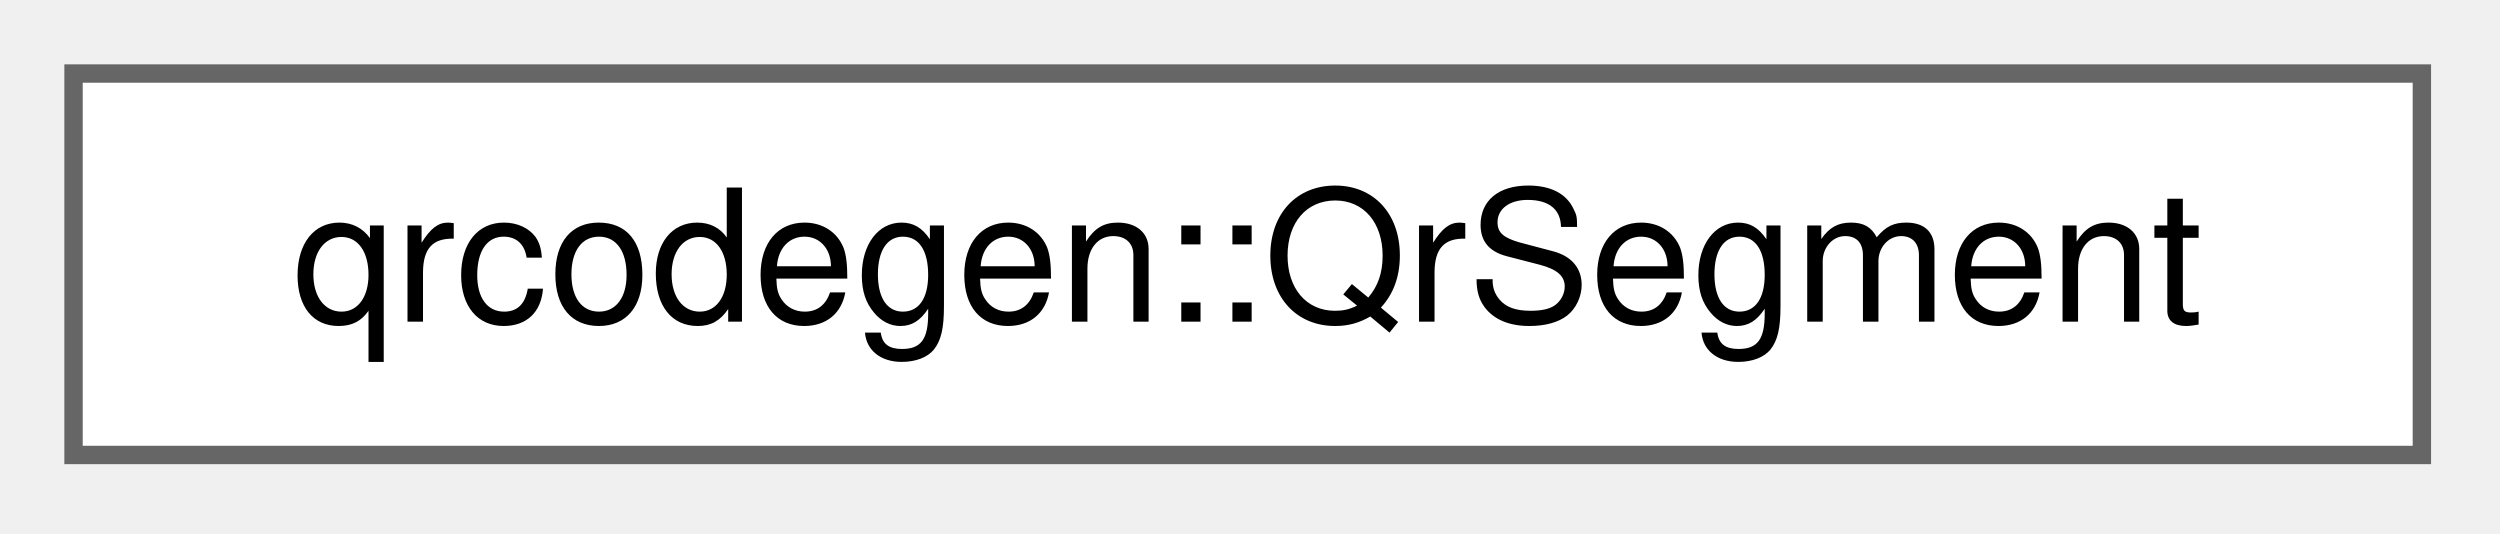
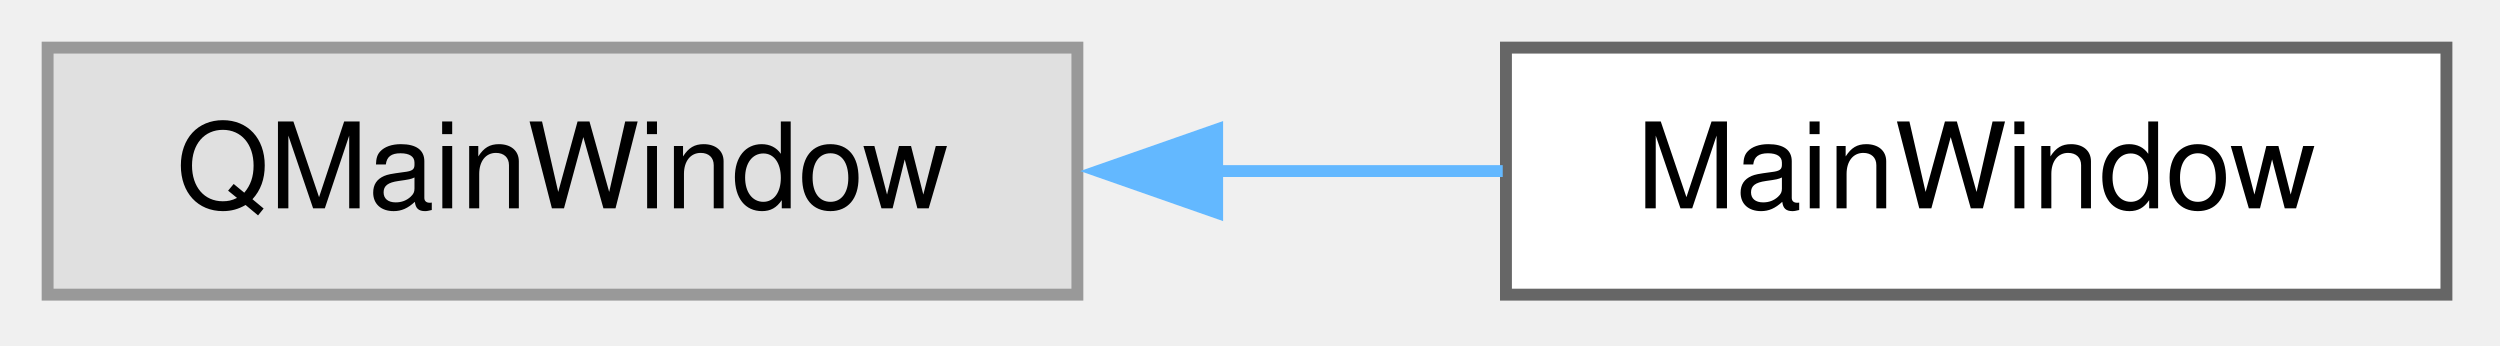
- <svg xmlns="http://www.w3.org/2000/svg" xmlns:xlink="http://www.w3.org/1999/xlink" width="136pt" height="29pt" viewBox="0.00 0.00 136.00 29.00">
+ <svg xmlns="http://www.w3.org/2000/svg" xmlns:xlink="http://www.w3.org/1999/xlink" width="210pt" height="29pt" viewBox="0.00 0.00 210.00 29.00">
  <g id="graph0" class="graph" transform="scale(1 1) rotate(0) translate(4 24.75)">
    <g id="Node000000" class="node">
      <g id="a_Node000000">
-         <a xlink:href="classqrcodegen_1_1QrSegment.html" target="_top" xlink:title=" ">
-           <polygon fill="white" stroke="#666666" points="127.75,-20.75 0,-20.75 0,0 127.75,0 127.75,-20.75" />
-           <text xml:space="preserve" text-anchor="middle" x="63.88" y="-7.25" font-family="Helvetica,sans-Serif" font-size="10.00">qrcodegen::QrSegment</text>
+         <a xlink:title=" ">
+           <polygon fill="#e0e0e0" stroke="#999999" points="86.5,-20.75 0,-20.75 0,0 86.5,0 86.5,-20.75" />
+           <text xml:space="preserve" text-anchor="middle" x="43.25" y="-7.25" font-family="Helvetica,sans-Serif" font-size="10.00">QMainWindow</text>
+         </a>
+       </g>
+     </g>
+     <g id="Node000001" class="node">
+       <g id="a_Node000001">
+         <a xlink:href="classMainWindow.html" target="_top" xlink:title="The primary graphical interface for SecurePasswd_MGMT.">
+           <polygon fill="white" stroke="#666666" points="201.5,-20.75 122.5,-20.75 122.5,0 201.5,0 201.5,-20.75" />
+           <text xml:space="preserve" text-anchor="middle" x="162" y="-7.25" font-family="Helvetica,sans-Serif" font-size="10.00">MainWindow</text>
+         </a>
+       </g>
+     </g>
+     <g id="edge7_Node000000_Node000001" class="edge">
+       <g id="a_edge7_Node000000_Node000001">
+         <a xlink:title=" ">
+           <path fill="none" stroke="#63b8ff" d="M98.09,-10.38C106.24,-10.38 114.49,-10.38 122.23,-10.38" />
+           <polygon fill="#63b8ff" stroke="#63b8ff" points="98.24,-6.88 88.24,-10.38 98.24,-13.88 98.24,-6.88" />
        </a>
      </g>
    </g>
  </g>
</svg>
